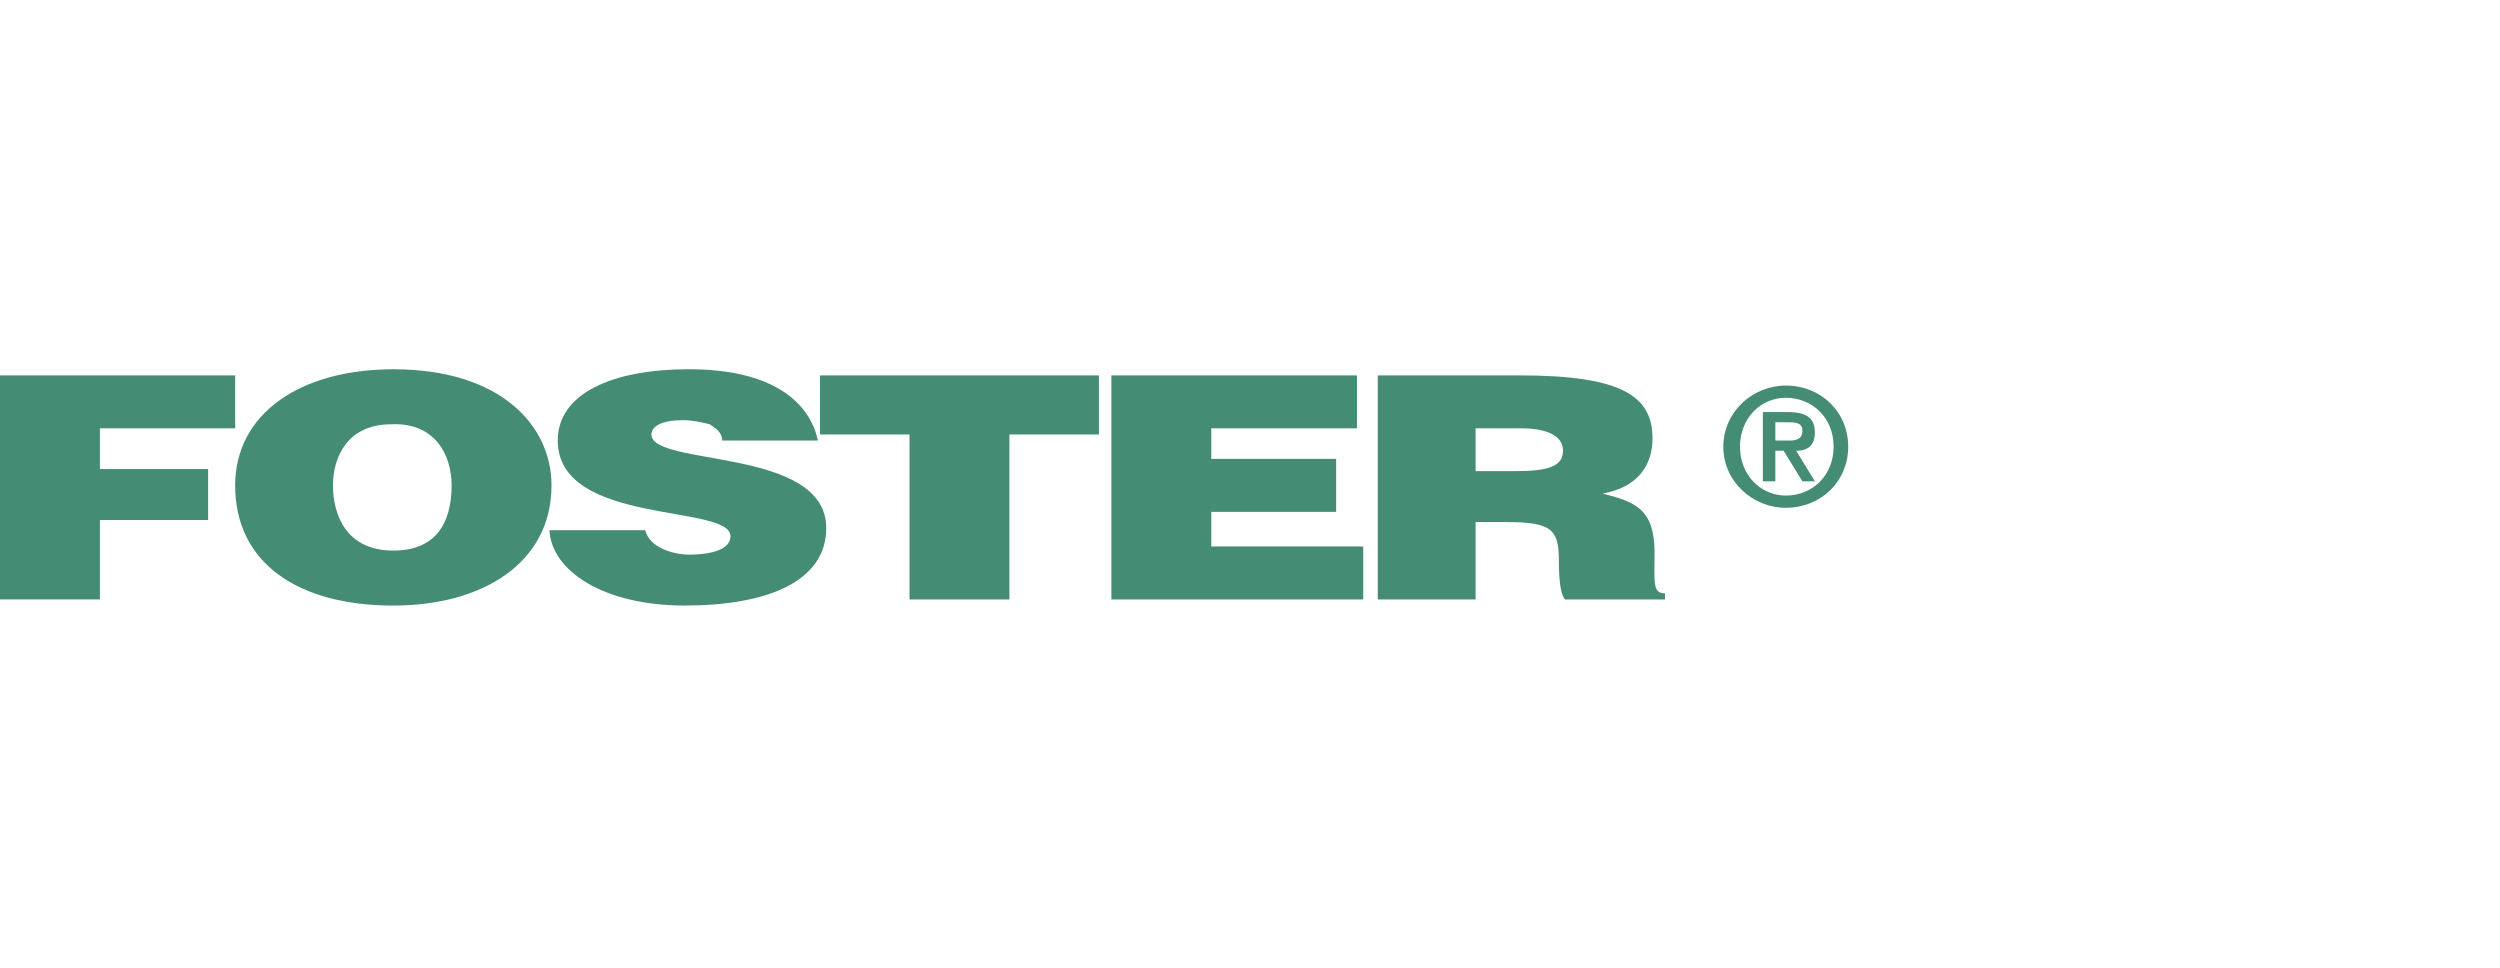
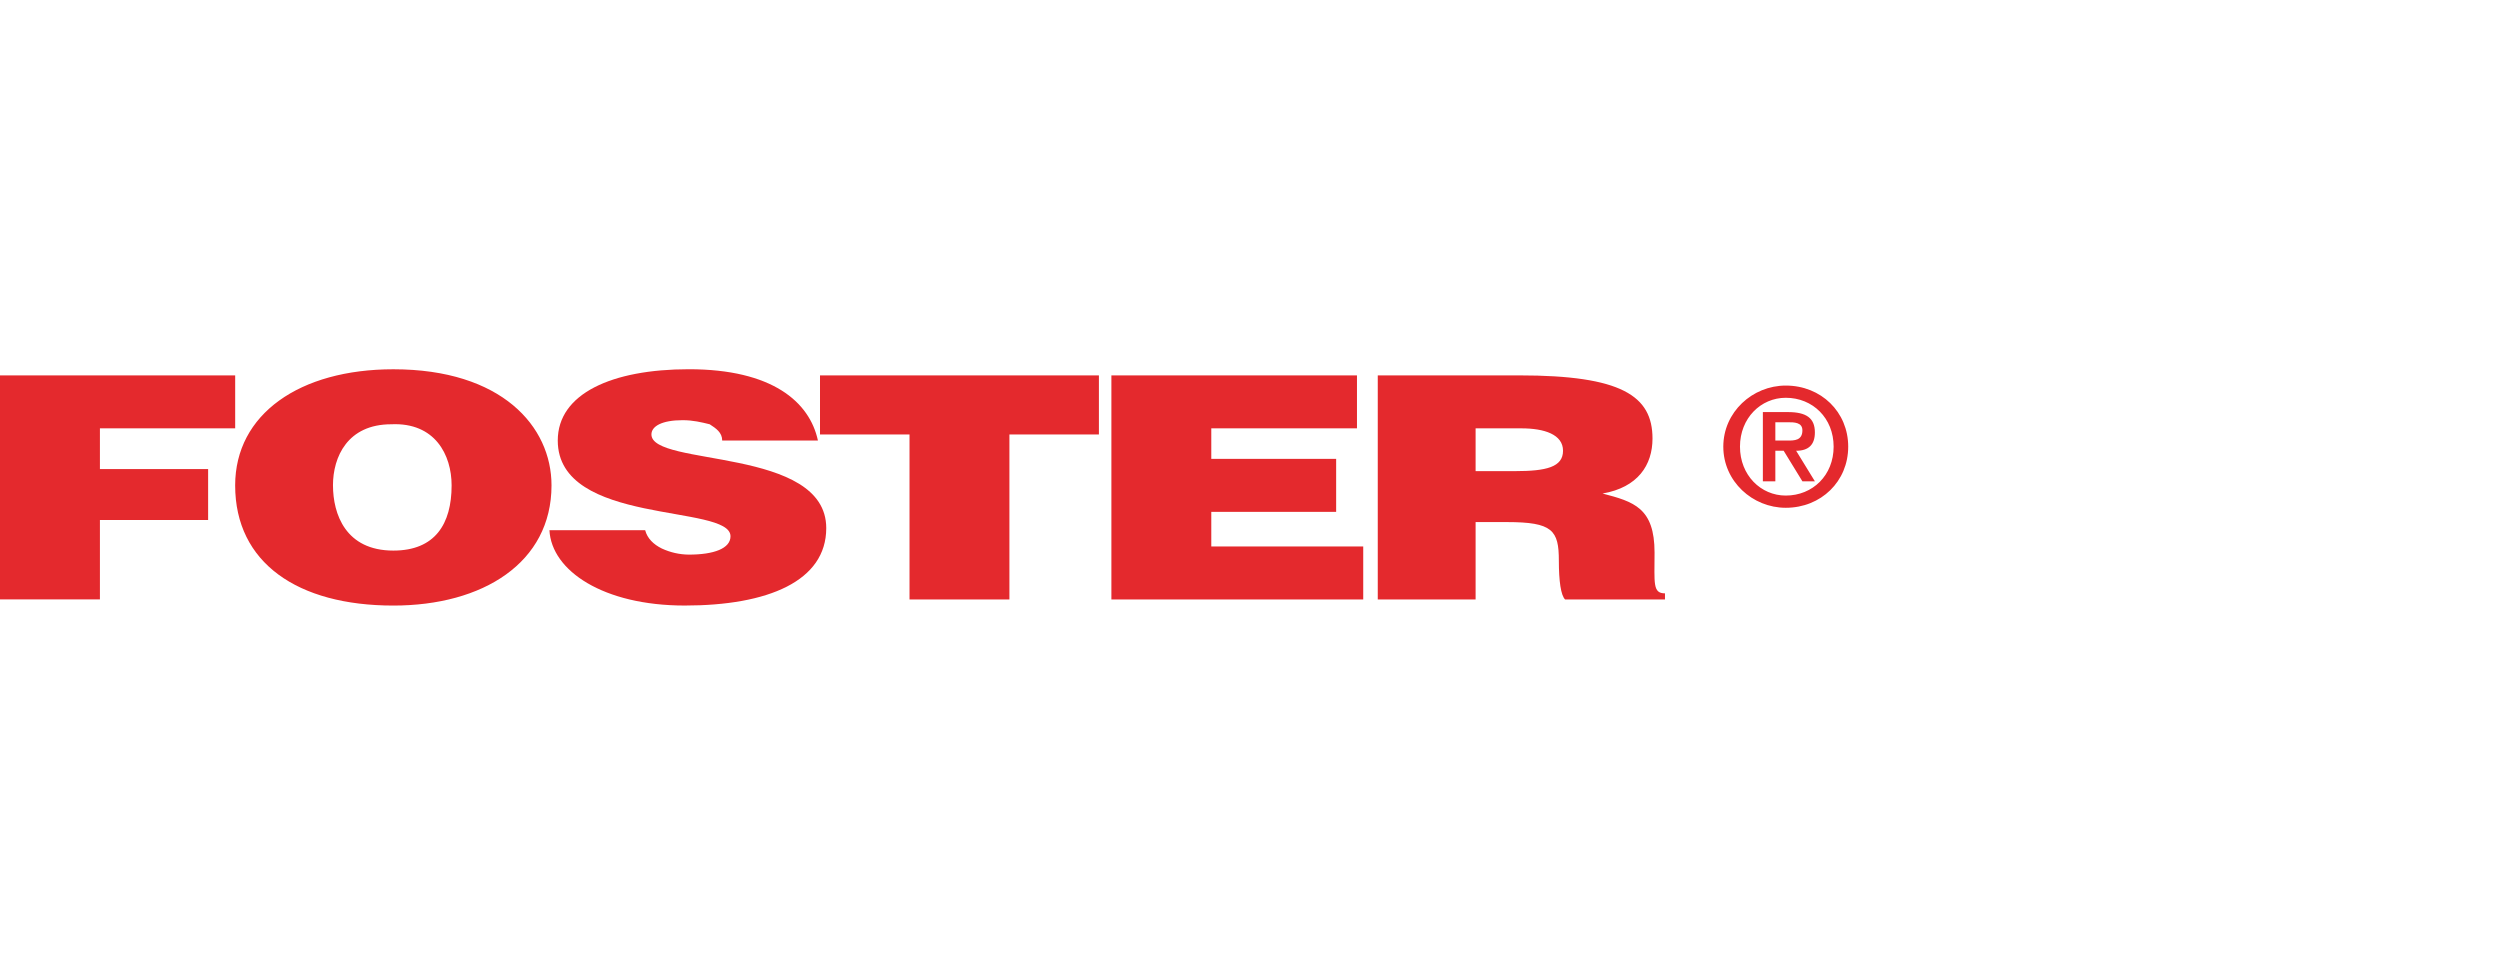
- <svg xmlns="http://www.w3.org/2000/svg" width="124" height="48" fill="#448c74" fill-rule="evenodd">
+ <svg xmlns="http://www.w3.org/2000/svg" width="124" height="48" fill="#e4292d" fill-rule="evenodd">
  <path d="M0 29.732V18.619h11.665v2.627H4.956v2.02h5.367v2.525H4.956v3.94H0zm35.821-7.88c0-.404-.31-.606-.62-.808-.413-.101-.826-.203-1.342-.203-1.032 0-1.548.303-1.548.707 0 1.617 8.671.606 8.671 4.648 0 2.627-2.891 3.839-7.02 3.839-4.026 0-6.606-1.718-6.71-3.738H32c.104.404.413.707.826.909a3.24 3.24 0 0 0 1.342.303c1.239 0 2.065-.303 2.065-.91 0-1.617-8.568-.506-8.568-4.749 0-2.324 2.684-3.536 6.504-3.536 4.128 0 5.987 1.617 6.4 3.536h-4.748 0zm4.851-3.233h13.834v2.93h-4.439v8.183h-4.955v-8.183h-4.44v-2.93h0zm14.453 11.113V18.619h12.181v2.627H60.08v1.515h6.193v2.627H60.08v1.717h7.536v2.627H55.125h0z" />
  <path d="M27.355 24.075c0 3.84-3.407 5.961-7.845 5.961-4.749 0-7.846-2.121-7.846-5.961 0-3.536 3.2-5.759 7.846-5.759 5.368 0 7.845 2.829 7.845 5.759zm-10.839 0c0 1.415.62 3.234 2.994 3.234 2.065 0 2.89-1.314 2.89-3.234 0-1.515-.826-3.131-2.994-3.031-2.167 0-2.891 1.617-2.891 3.031zm56.674 1.819v3.839h-4.853V18.619h7.02c5.059 0 6.607 1.01 6.607 3.132 0 1.314-.723 2.425-2.478 2.728 1.548.405 2.58.707 2.58 2.93 0 1.515-.102 2.021.517 2.021v.303h-4.955c-.207-.202-.309-.908-.309-1.919 0-1.515-.31-1.919-2.581-1.919H73.19h0 0zm0-2.526h1.961c1.548 0 2.375-.202 2.375-1.011s-.929-1.111-2.065-1.111H73.19v2.122h0zm15.384 1.818c1.755 0 3.097-1.313 3.097-3.031s-1.342-3.031-3.097-3.031c-1.652 0-3.098 1.313-3.098 3.031s1.446 3.031 3.098 3.031zm0-.606c-1.239 0-2.271-1.011-2.271-2.425s1.032-2.425 2.271-2.425c1.341 0 2.374 1.011 2.374 2.425s-1.033 2.425-2.374 2.425zm-1.136-.707h.619v-1.515h.413l.929 1.515h.619l-.929-1.515c.619 0 .929-.303.929-.909 0-.707-.413-1.01-1.342-1.01h-1.238v3.435zm.619-2.93h.619c.31 0 .723 0 .723.404 0 .505-.412.505-.723.505h-.619v-.909z" />
</svg>
